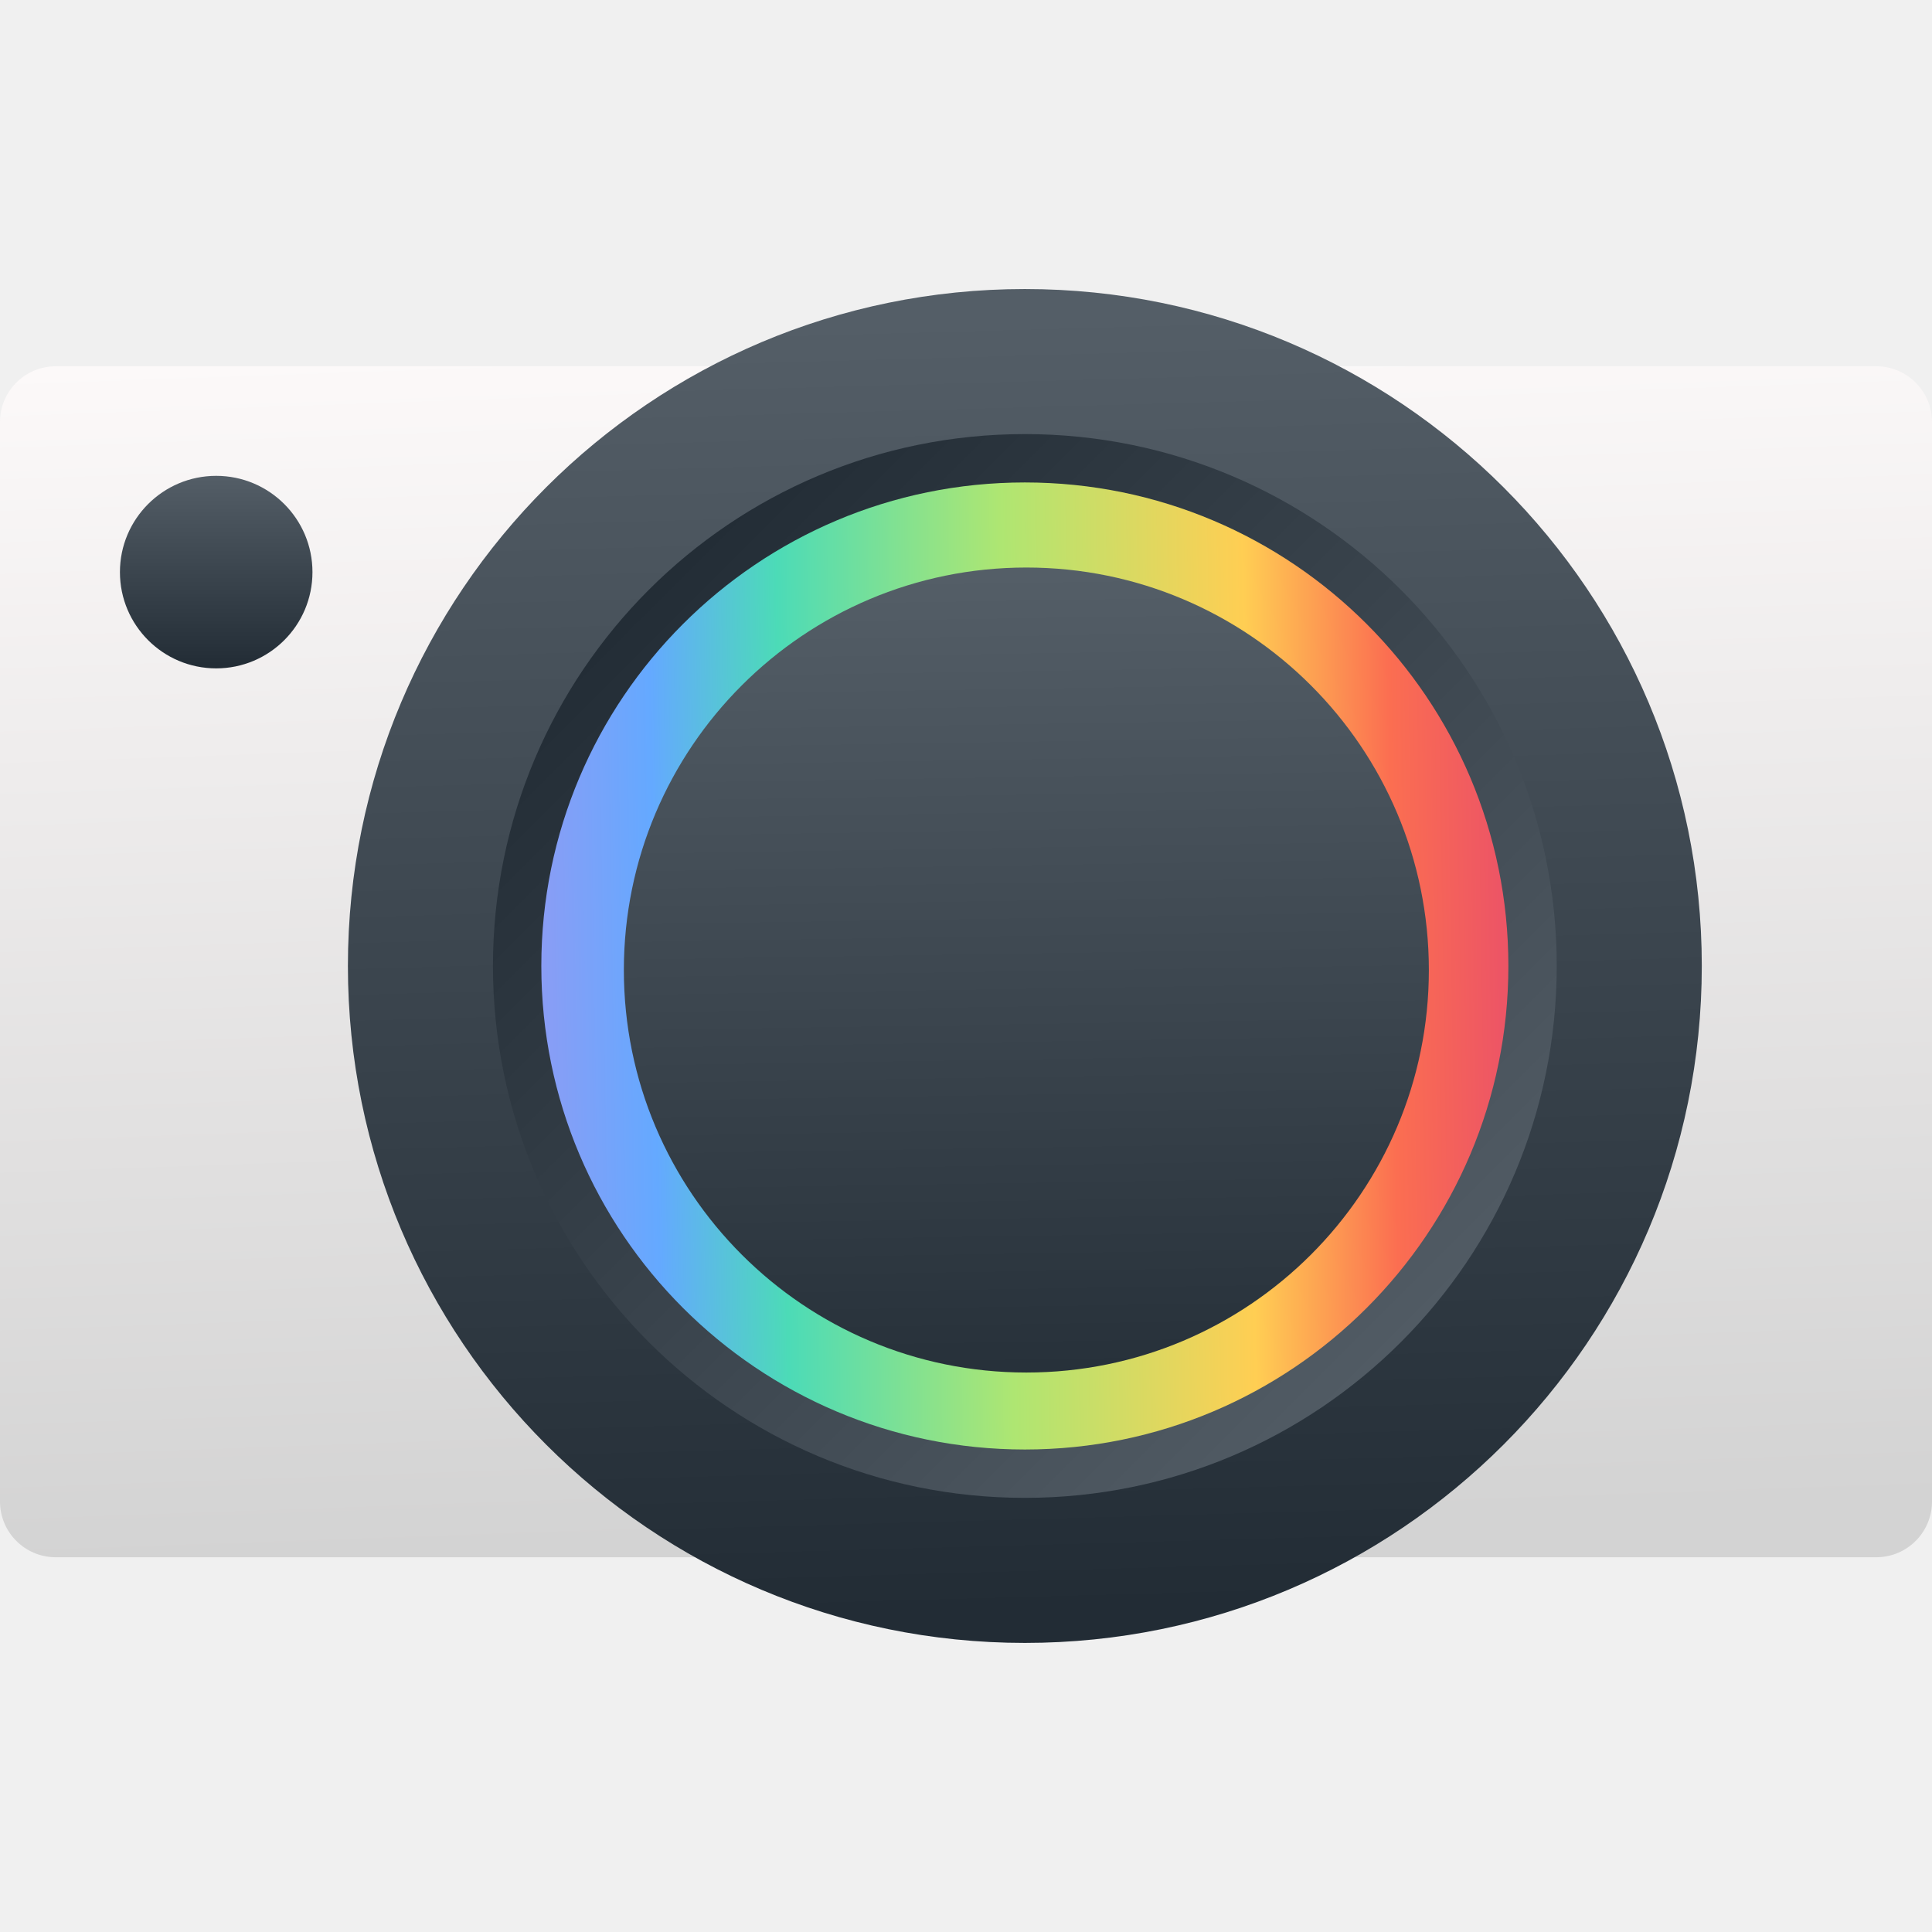
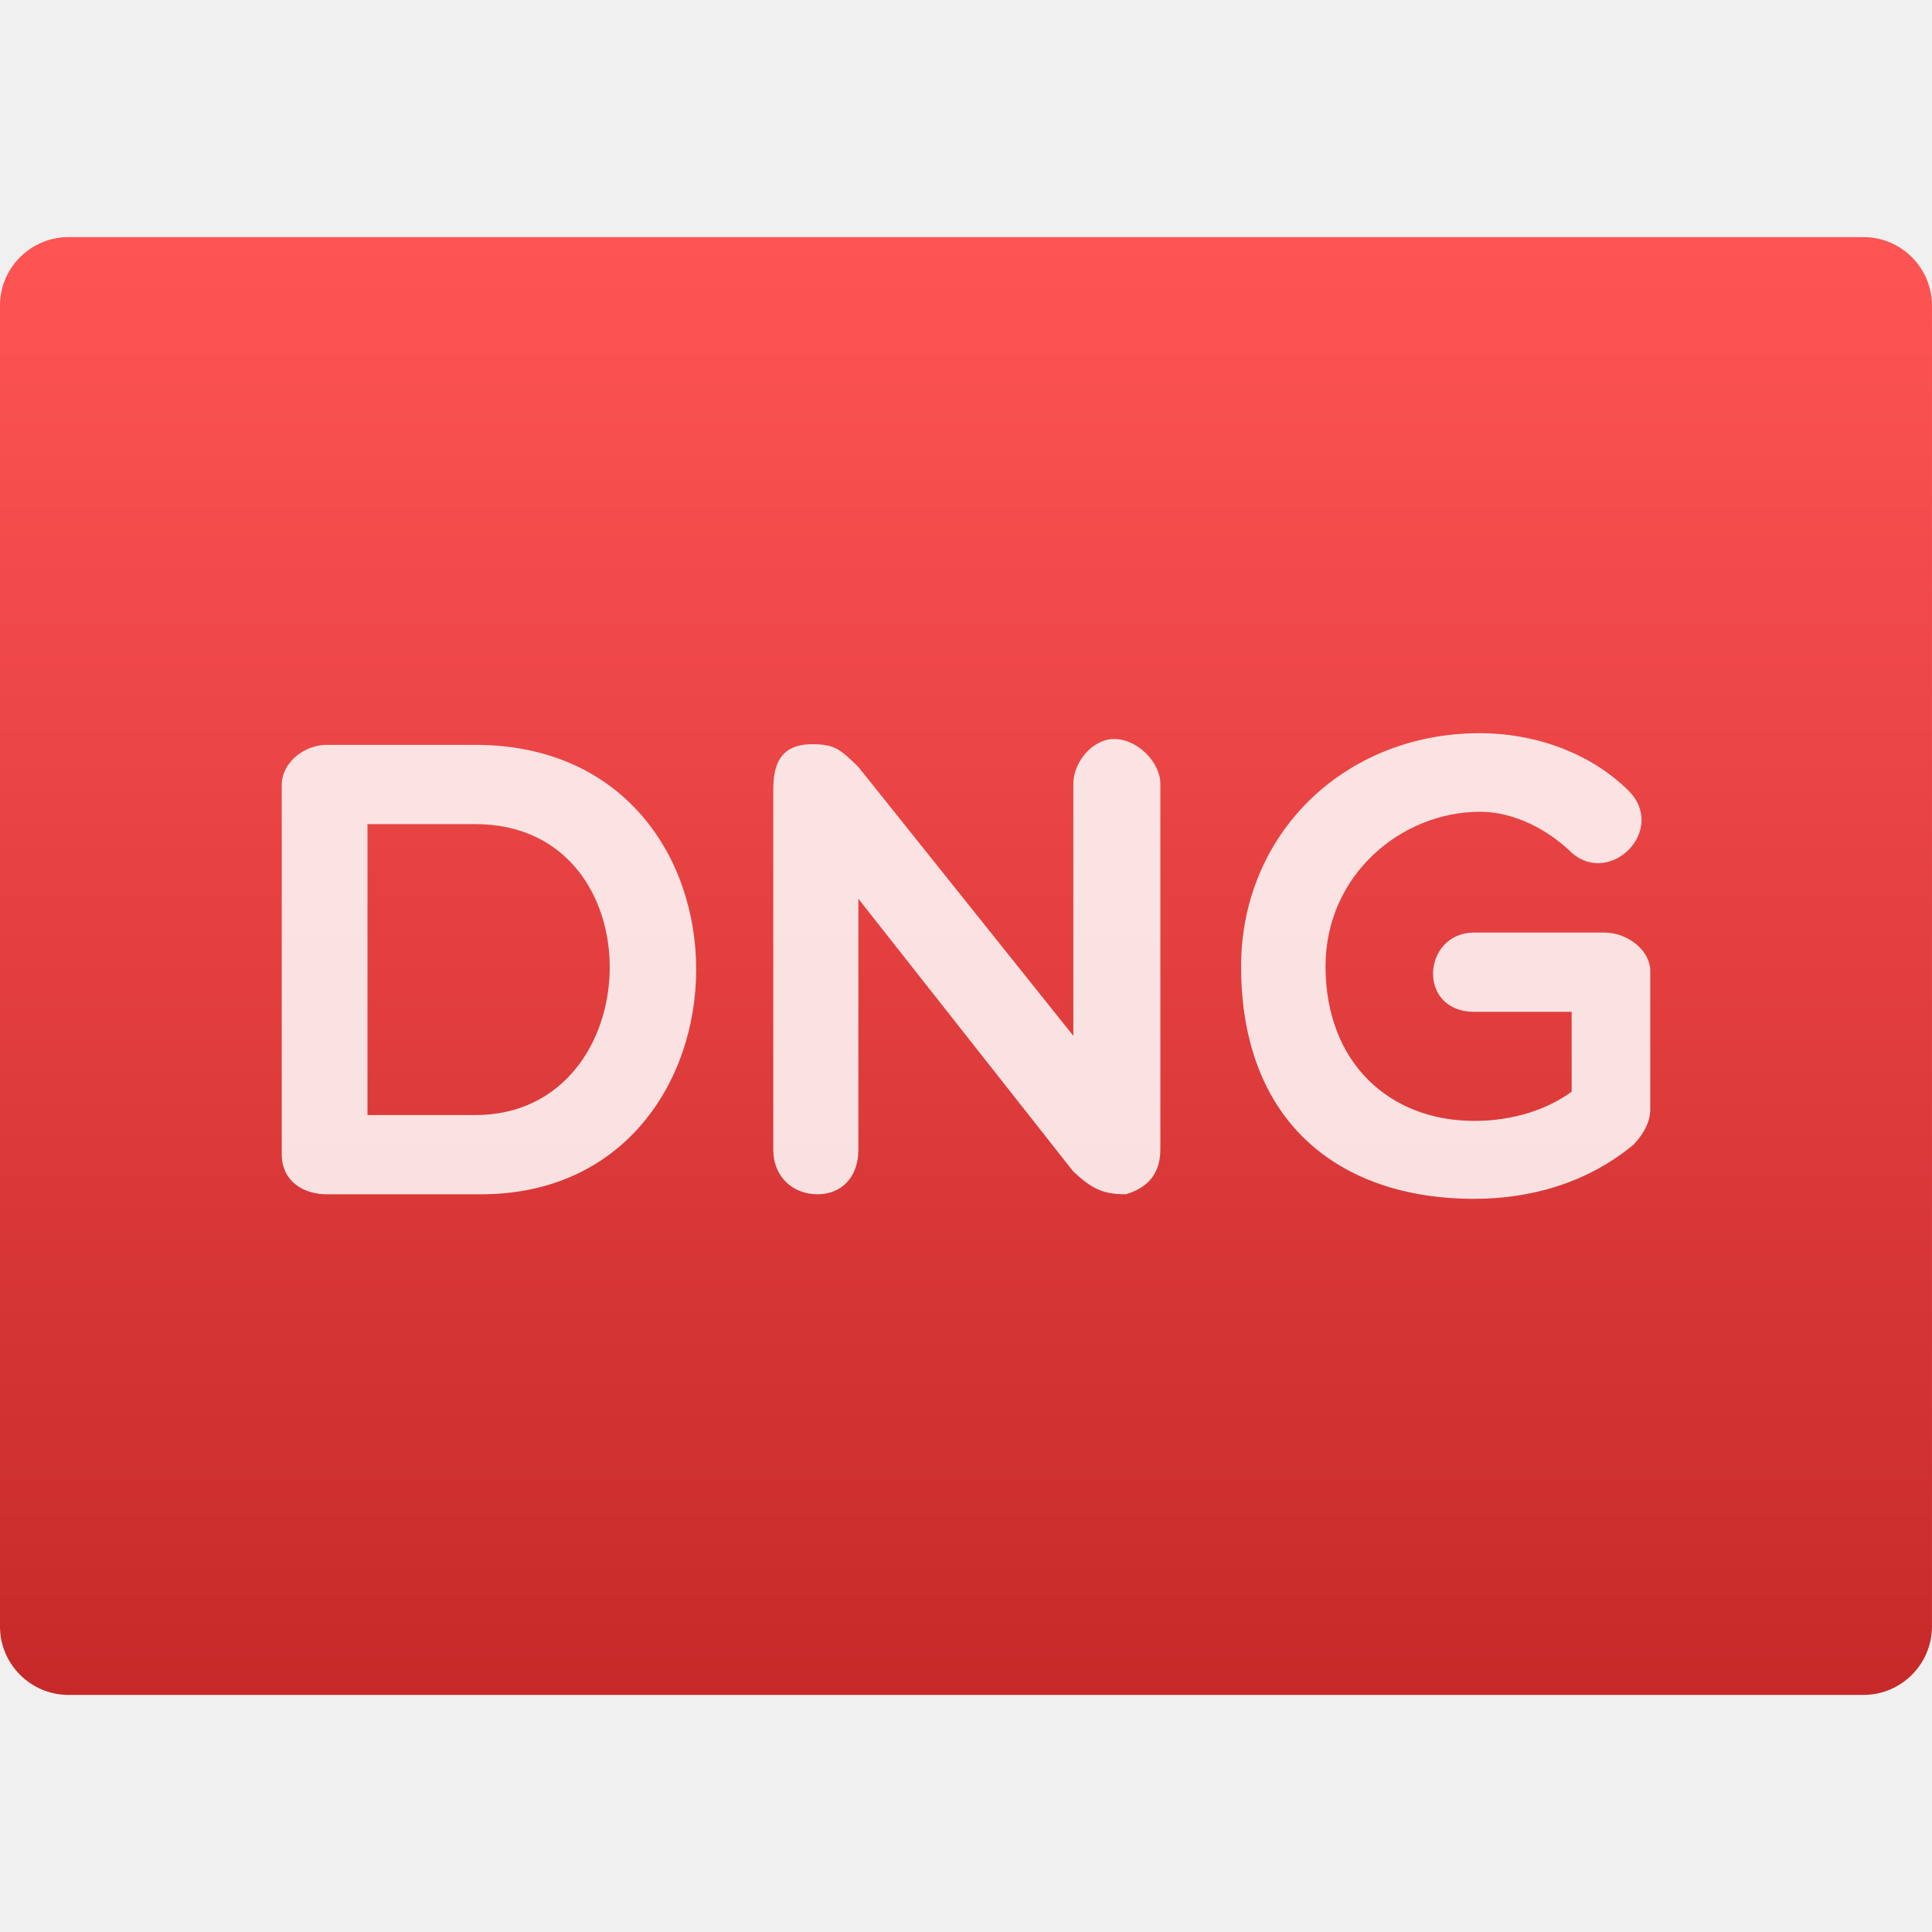
- <svg xmlns="http://www.w3.org/2000/svg" xmlns:xlink="http://www.w3.org/1999/xlink" width="48" height="48" id="svg5453" version="1.1">
+ <svg xmlns="http://www.w3.org/2000/svg" xmlns:ns2="http://www.openswatchbook.org/uri/2009/osb" xmlns:xlink="http://www.w3.org/1999/xlink" width="48" height="48" id="svg5453" version="1.1">
  <defs id="defs5455">
+     <linearGradient gradientTransform="matrix(0.6363636,0,0,0.6214156,-252.2106,-311.0926)" gradientUnits="userSpaceOnUse" y2="507.798" x2="409.571" y1="542.798" x1="409.571" id="linearGradient4222" xlink:href="#linearGradient5076" />
+     <linearGradient id="linearGradient4207" ns2:paint="gradient">
+       <stop style="stop-color:#3498db;stop-opacity:1;" offset="0" id="stop3371" />
+       <stop style="stop-color:#3498db;stop-opacity:0;" offset="1" id="stop3373" />
+     </linearGradient>
    <linearGradient id="linearGradient4422">
      <stop id="stop4424" offset="0" style="stop-color:#197ff1;stop-opacity:1" />
      <stop id="stop4426" offset="1" style="stop-color:#21c6fb;stop-opacity:1" />
    </linearGradient>
-     <linearGradient id="linearGradient4232">
-       <stop style="stop-color:#3889e9;stop-opacity:1" offset="0" id="stop4234-0" />
-       <stop style="stop-color:#5ea5fb;stop-opacity:1" offset="1" id="stop4236" />
+     <linearGradient id="linearGradient5076">
+       <stop id="stop5078" offset="0" style="stop-color:#c52828;stop-opacity:1" />
+       <stop id="stop5080" offset="1" style="stop-color:#ff5454;stop-opacity:1" />
    </linearGradient>
-     <linearGradient y2="507.673" x2="390.878" y1="531.798" x1="391.571" gradientTransform="matrix(1.083332,0,0,1.335613,-49.7315,-170.4511)" gradientUnits="userSpaceOnUse" id="linearGradient4497-5" xlink:href="#linearGradient8467-5" />
-     <linearGradient id="linearGradient8467-5">
-       <stop offset="0" style="stop-color:#d3d3d3;stop-opacity:1" id="stop8469-7" />
-       <stop offset="1" style="stop-color:#fcf9f9;stop-opacity:1" id="stop8471-0" />
+     <linearGradient id="linearGradient9017">
+       <stop offset="0" style="stop-color:#0ba97d;stop-opacity:1" id="stop9019" />
+       <stop offset="1" style="stop-color:#11e19b;stop-opacity:1" id="stop9021" />
    </linearGradient>
-     <linearGradient y2="533.195" x2="409.266" y1="506.485" x1="408.524" gradientTransform="matrix(-1,0,0,-1,823.8427,1043.623)" gradientUnits="userSpaceOnUse" id="linearGradient4499-3" xlink:href="#linearGradient8311-1-1" />
-     <linearGradient id="linearGradient8311-1-1">
-       <stop id="stop8313-9-9" style="stop-color:#222c35;stop-opacity:1" offset="0" />
-       <stop id="stop8315-5-8" style="stop-color:#545e67;stop-opacity:1" offset="1" />
-     </linearGradient>
-     <linearGradient y2="530.998" x2="419.771" y1="509.531" x1="398.305" gradientTransform="matrix(0.785715,0,0,0.785715,94.25053,115.4122)" gradientUnits="userSpaceOnUse" id="linearGradient4501-7" xlink:href="#linearGradient8311-1-1" />
-     <linearGradient y2="509.977" x2="407.505" y1="531.89" x1="407.846" gradientTransform="translate(115.2538,-935.0693)" gradientUnits="userSpaceOnUse" id="linearGradient4503-8" xlink:href="#linearGradient4470" />
-     <linearGradient id="linearGradient4470">
-       <stop style="stop-color:#ac92ec;stop-opacity:1" offset="0" id="stop4472" />
-       <stop id="stop4474" offset="0.202" style="stop-color:#64a9ff;stop-opacity:1" />
-       <stop id="stop4476" offset="0.323" style="stop-color:#4cdbb7;stop-opacity:1" />
-       <stop id="stop4478" offset="0.534" style="stop-color:#aee672;stop-opacity:1" />
-       <stop id="stop4480" offset="0.763" style="stop-color:#ffce53;stop-opacity:1" />
-       <stop id="stop4482" offset="0.899" style="stop-color:#fb6e51;stop-opacity:1" />
-       <stop style="stop-color:#ed5565;stop-opacity:1" offset="1" id="stop4484" />
-     </linearGradient>
-     <linearGradient gradientTransform="translate(1.108657,1.109064)" gradientUnits="userSpaceOnUse" y2="509.611" x2="369.007" y1="514.792" x1="369.007" id="linearGradient6593-6" xlink:href="#linearGradient8311-1-1" />
-     <linearGradient y2="509.977" x2="407.505" y1="531.89" x1="407.846" gradientTransform="matrix(1.000001,0,0,1.000001,-6.500535,12.09939)" gradientUnits="userSpaceOnUse" id="linearGradient4503-8-7" xlink:href="#linearGradient8311-1-1" />
  </defs>
  <g id="layer1" transform="translate(-384.5714,-499.798)">
    <g style="display:inline;enable-background:new" id="g4238" transform="translate(225.8191,462.4457)">
      <g style="display:inline" id="layer1-8" transform="matrix(0.2265519,0,0,0.2265519,106.9484,54.31088)">
        <g style="display:none" id="layer6" />
        <g id="g4027" />
        <g id="g4061" />
        <g id="g3751" />
        <g id="g3782" />
        <g id="g3725" />
        <g id="g4370" transform="matrix(4.414,0,0,4.414,59.27521,39.3573)">
-           <g transform="translate(-338.1964,-533.673)" id="g4337">
-             <rect ry="1.5" y="507.771" x="366.887" height="32.055" width="52" id="rect4288-3-4" style="opacity:1;fill:url(#linearGradient4497-5);fill-opacity:1;stroke:none;stroke-width:2;stroke-linecap:round;stroke-linejoin:round;stroke-miterlimit:4;stroke-dasharray:none;stroke-opacity:1" transform="matrix(0.9230769,0,0,0.9230769,37.90648,48.18632)" />
-             <path style="opacity:1;fill:url(#linearGradient4499-3);fill-opacity:1;stroke:none;stroke-width:0.243;stroke-linecap:round;stroke-linejoin:round;stroke-miterlimit:4;stroke-dasharray:none;stroke-opacity:1" d="m 401.271,523.825 a 14,14 0 0 1 14,-14 14,14 0 0 1 14,14 14,14 0 0 1 -14,14 14,14 0 0 1 -14,-14 z" id="path4286-9-6-5-3" transform="matrix(1.201316,0,0,1.201316,-96.83824,-97.48199)" />
-             <circle style="opacity:1;fill:url(#linearGradient4501-7);fill-opacity:1;stroke:none;stroke-width:2;stroke-linecap:round;stroke-linejoin:round;stroke-miterlimit:4;stroke-dasharray:none;stroke-opacity:1" id="path4286-9-4-4-4-7" cx="415.271" cy="523.825" r="11" transform="matrix(1.201316,0,0,1.201316,-96.83824,-97.48199)" />
-             <circle transform="matrix(0,1.201316,-1.201316,0,-96.83824,-97.48199)" id="circle4309-9-4-6" style="opacity:1;fill:url(#linearGradient4503-8);fill-opacity:1;stroke:none;stroke-width:2;stroke-linecap:round;stroke-linejoin:round;stroke-miterlimit:4;stroke-dasharray:none;stroke-opacity:1" r="10" cy="-415.271" cx="523.825" />
-             <circle r="2.591" cy="513.311" cx="372.706" id="path6585-9" style="opacity:1;fill:url(#linearGradient6593-6);fill-opacity:1;fill-rule:evenodd;stroke:none;stroke-width:0.2;stroke-linecap:round;stroke-linejoin:round;stroke-miterlimit:4;stroke-dasharray:none;stroke-dashoffset:0;stroke-opacity:1" transform="matrix(0.9230769,0,0,0.9230769,37.90648,48.18632)" />
-             <circle id="circle4309-9-4-6-0" style="opacity:1;fill:url(#linearGradient4503-8-7);fill-opacity:1;stroke:none;stroke-width:2;stroke-linecap:round;stroke-linejoin:round;stroke-miterlimit:4;stroke-dasharray:none;stroke-opacity:1" r="10" cy="531.898" cx="402.071" />
+           <g transform="matrix(1.714286,0,0,1.714286,49.02172,-27.63217)" id="g4191">
+             <rect ry="0.994" y="4.461" x="-6.211" height="21.128" width="28" id="rect4195" style="opacity:1;fill:url(#linearGradient4222);fill-opacity:1.0;stroke:none;stroke-width:0.2;stroke-linecap:round;stroke-linejoin:round;stroke-miterlimit:4;stroke-dasharray:none;stroke-opacity:1" />
          </g>
+         </g>
+         <g style="font-style:normal;font-weight:normal;font-size:176.56px;line-height:125%;font-family:sans-serif;letter-spacing:0px;word-spacing:0px;fill:#ffffff;fill-opacity:0.851;stroke:none;stroke-width:1px;stroke-linecap:butt;stroke-linejoin:miter;stroke-opacity:1" id="text4171" transform="matrix(0.4033813,0,0,0.4033813,278.071,-8.057505)">
+           <path d="m 6.727,58.448 c 49.79,0 47.671,79.099 0,79.099 l -29.309,0 0,-79.099 29.309,0 z M 8.316,159.087 c 77.333,0 79.099,-122.18 -1.589,-122.18 l -40.432,0 c -5.826,0 -12.183,4.591 -12.183,10.947 l 0,100.286 c 0,7.769 6.356,10.947 12.183,10.947 l 42.021,0 z" style="font-style:normal;font-variant:normal;font-weight:bold;font-stretch:normal;font-family:Multicolore;-inkscape-font-specification:'Multicolore Bold';fill:#ffffff;fill-opacity:0.851" id="path4176" />
+           <path d="m 87.743,146.904 c 0,7.769 5.65,12.183 12.006,12.183 6.356,0 11.123,-4.414 11.123,-12.183 l 0,-68.152 58.441,74.155 c 5.12,4.767 8.122,6.18 14.301,6.18 4.591,-1.412 9.358,-4.414 9.358,-12.183 l 0,-99.403 c 0,-5.826 -6.18,-12.183 -12.536,-12.183 -6.003,0 -11.123,6.356 -11.123,12.183 l 0,68.505 -58.441,-73.096 c -4.767,-4.591 -6.18,-6.18 -12.536,-6.18 -9.181,0 -10.594,6.18 -10.594,12.536 l 0,97.638 z" style="font-style:normal;font-variant:normal;font-weight:bold;font-stretch:normal;font-family:Multicolore;-inkscape-font-specification:'Multicolore Bold';fill:#ffffff;fill-opacity:0.851" id="path4178" />
+           <path d="m 326.157,135.958 0,-37.607 c 0,-5.473 -6.003,-10.417 -12.536,-10.417 l -35.312,0 c -14.125,0 -15.714,21.54 0,21.54 l 26.484,0 0,21.717 c -6.533,4.767 -15.714,7.945 -26.484,7.945 -23.129,0 -40.432,-15.89 -40.432,-42.021 0,-24.895 20.658,-42.021 42.021,-42.021 9.181,0 18.362,4.767 24.895,11.123 10.594,9.358 26.131,-6.356 15.361,-16.95 -10.947,-10.77 -26.307,-15.537 -40.256,-15.537 -37.254,0 -64.974,27.72 -64.974,63.385 0,42.021 26.307,63.208 63.385,63.208 15.537,0 30.898,-4.414 43.434,-14.831 3.002,-3.355 4.414,-6.356 4.414,-9.534 z" style="font-style:normal;font-variant:normal;font-weight:bold;font-stretch:normal;font-family:Multicolore;-inkscape-font-specification:'Multicolore Bold';fill:#ffffff;fill-opacity:0.851" id="path4180" />
        </g>
      </g>
    </g>
  </g>
</svg>
